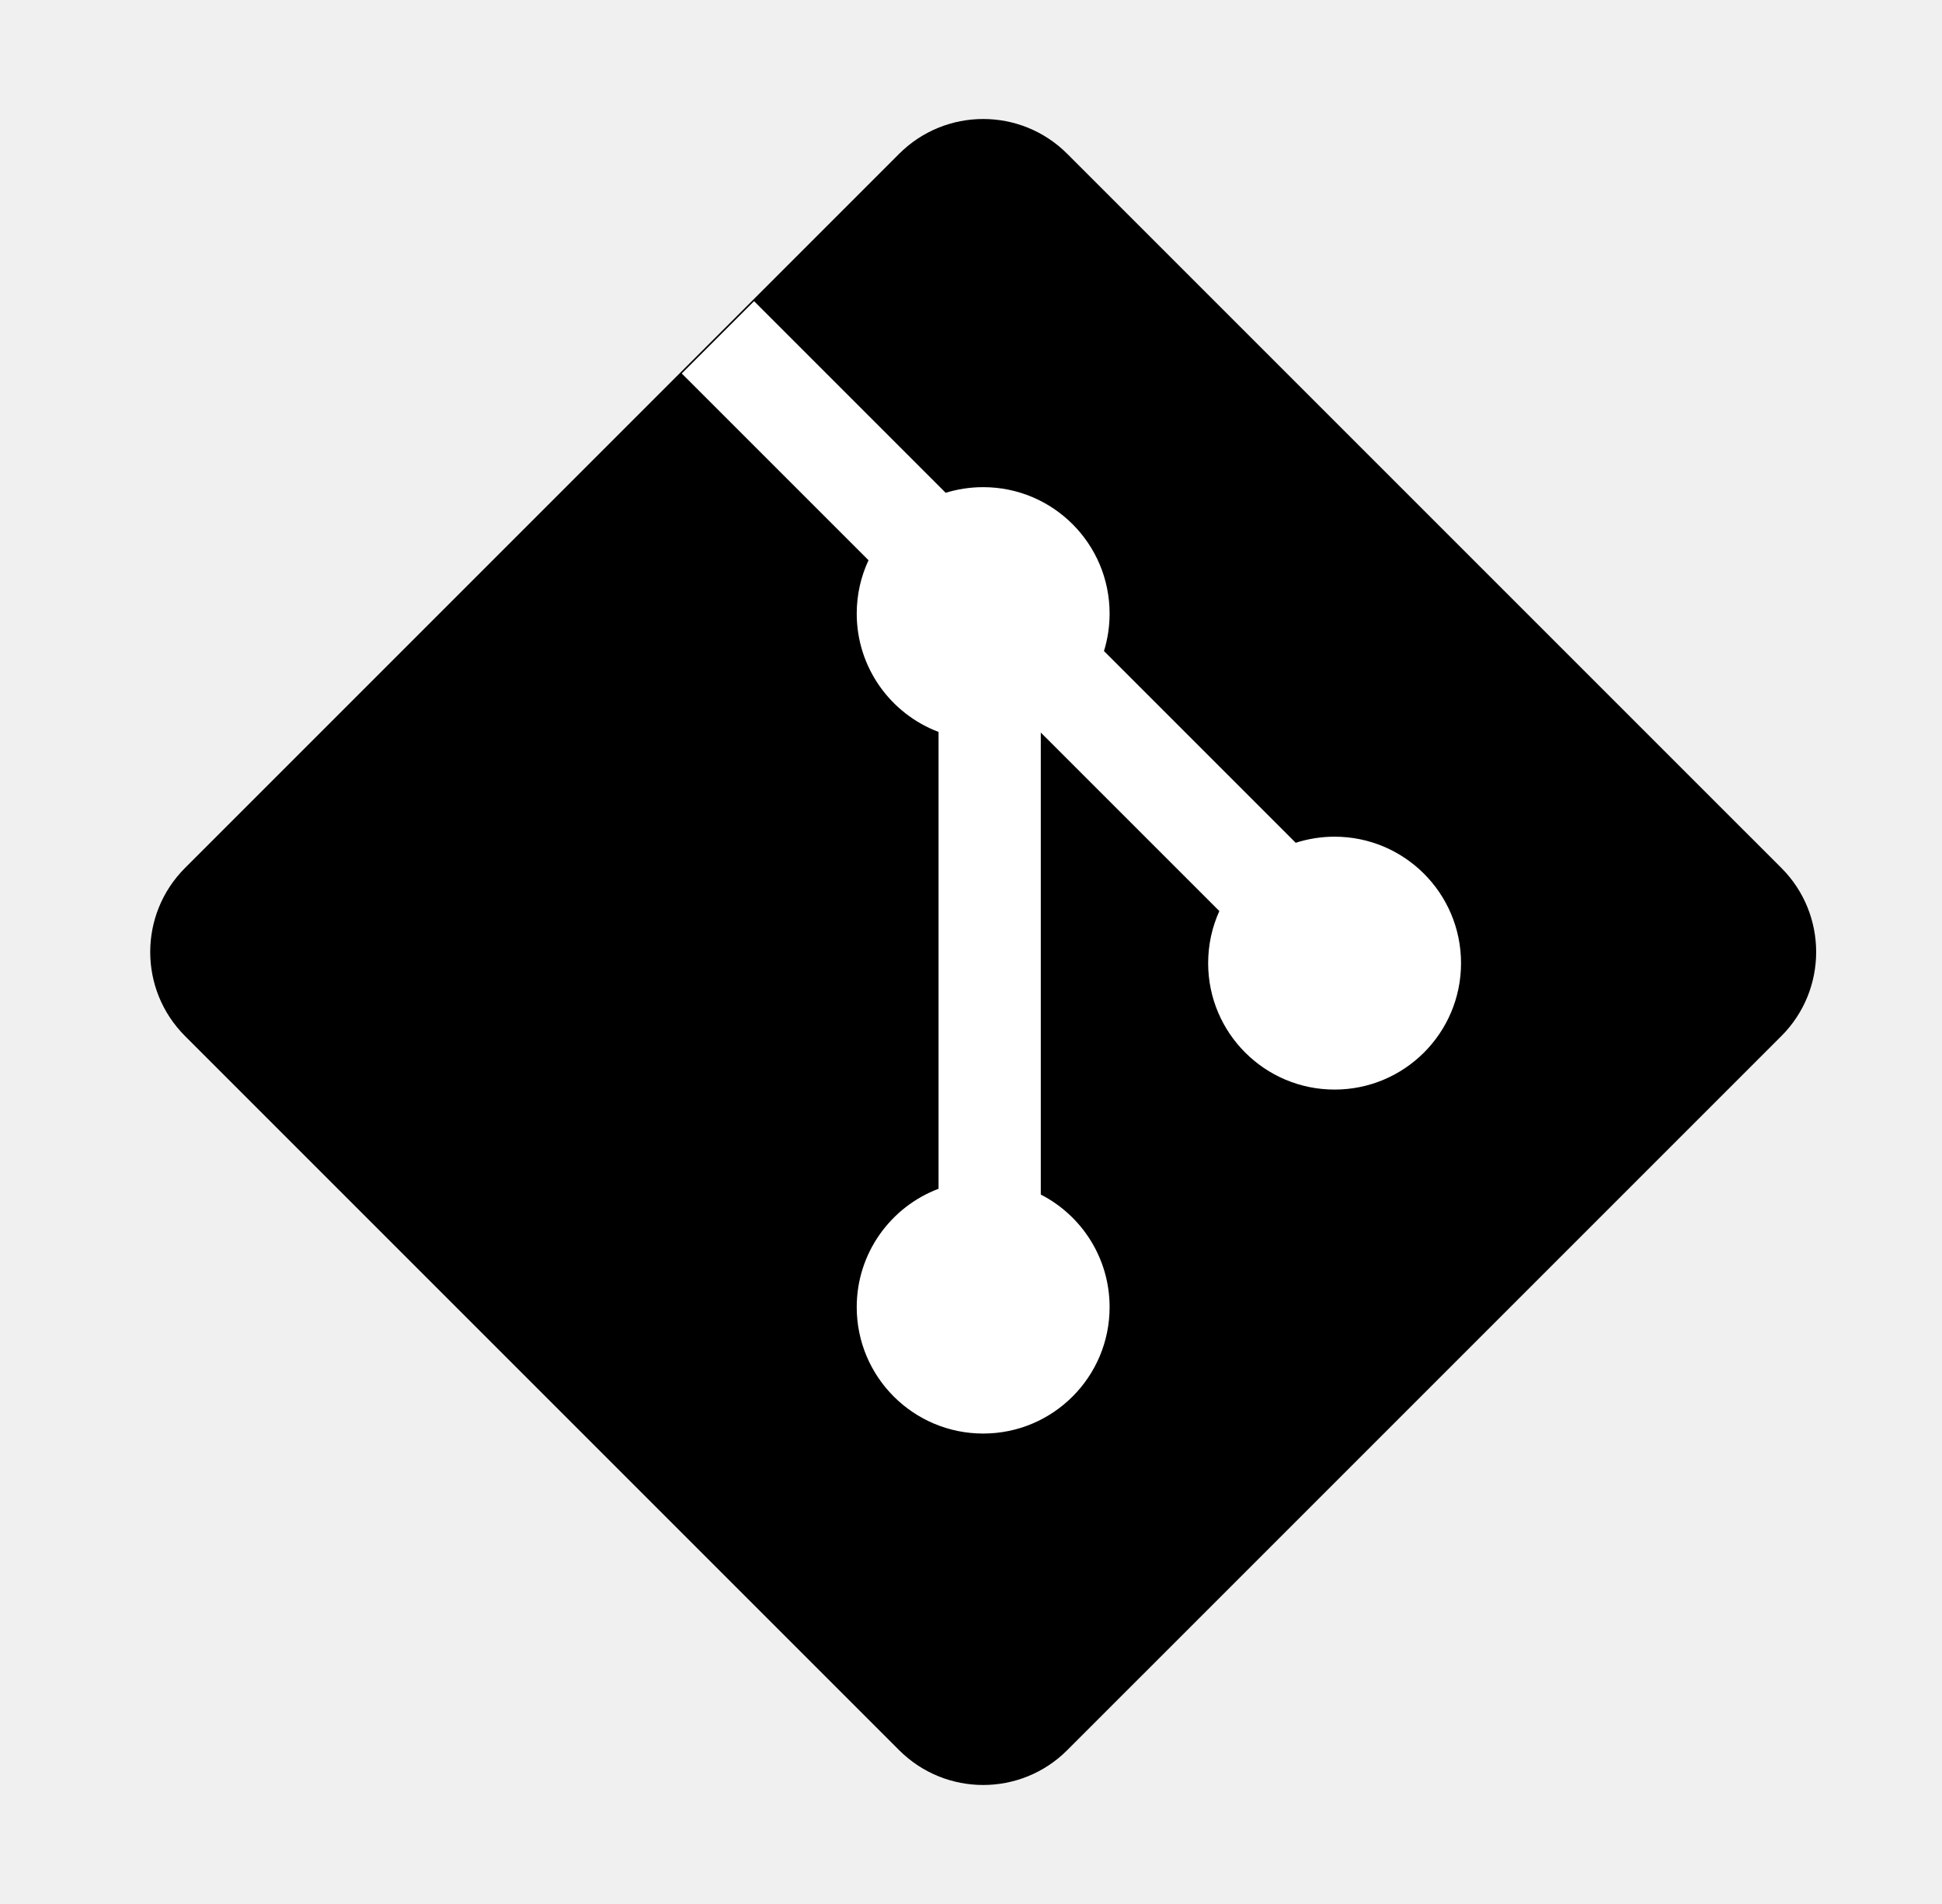
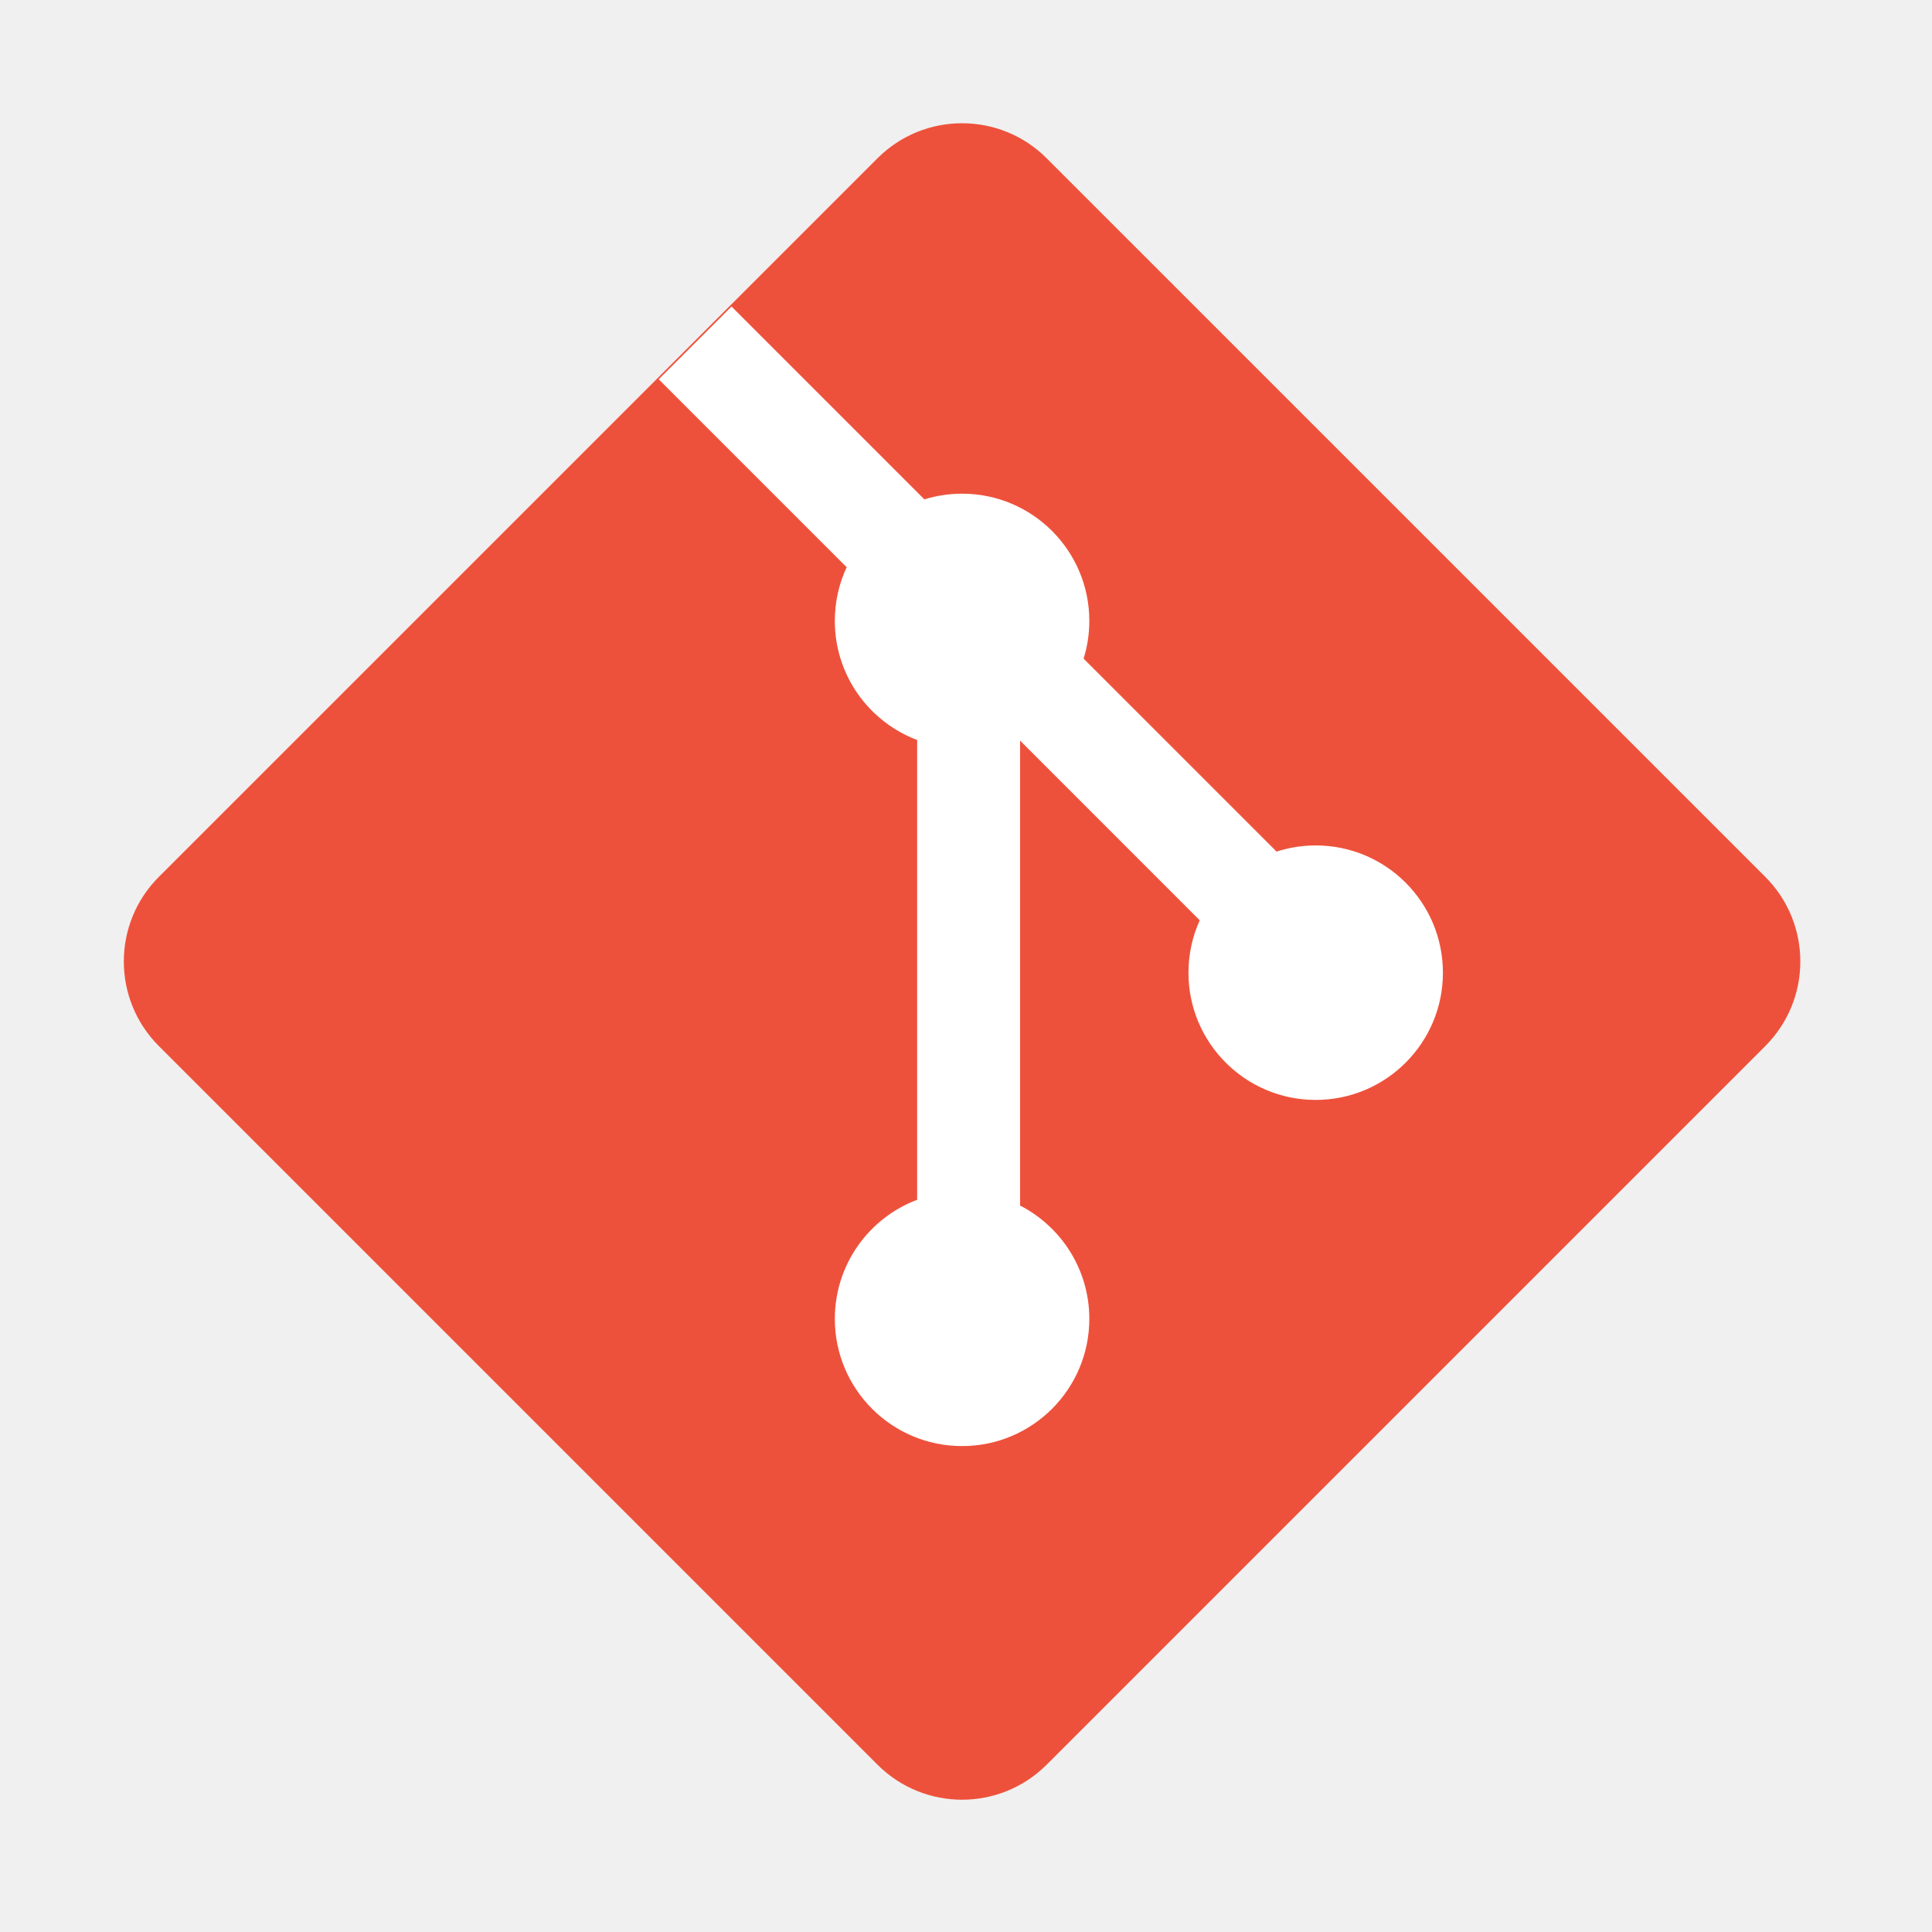
- <svg xmlns="http://www.w3.org/2000/svg" width="51" height="50" viewBox="0 0 51 50" fill="currentColor">
-   <path d="M4.86 27.208C3.64 25.989 3.64 24.011 4.86 22.792L23.612 4.04C24.832 2.82 26.809 2.82 28.028 4.04L46.781 22.792C48 24.011 48 25.989 46.781 27.208L28.028 45.96C26.809 47.18 24.832 47.18 23.612 45.96L4.86 27.208Z" fill="currentColor" />
-   <path d="M19.803 7.909L17.904 9.808L22.809 14.712C22.61 15.138 22.499 15.613 22.499 16.113C22.499 17.534 23.392 18.747 24.648 19.221V31.218C23.392 31.692 22.499 32.905 22.499 34.326C22.499 36.16 23.986 37.646 25.82 37.646C27.653 37.646 29.14 36.16 29.14 34.326C29.14 33.037 28.406 31.92 27.333 31.37V19.237L32.022 23.925C31.833 24.342 31.728 24.805 31.728 25.293C31.728 27.127 33.215 28.613 35.048 28.613C36.882 28.613 38.369 27.127 38.369 25.293C38.369 23.459 36.882 21.972 35.048 21.972C34.692 21.972 34.349 22.029 34.027 22.132L28.992 17.097C29.088 16.786 29.14 16.456 29.14 16.113C29.14 14.279 27.653 12.793 25.82 12.793C25.477 12.793 25.147 12.845 24.835 12.941L19.803 7.909Z" fill="white" />
+ <svg xmlns="http://www.w3.org/2000/svg" width="47" height="47" viewBox="0 0 47 47" fill="none">
+   <path d="M3.865 25.448C2.728 24.311 2.728 22.468 3.865 21.331L21.346 3.851C22.483 2.714 24.326 2.714 25.463 3.851L42.944 21.331C44.081 22.468 44.081 24.311 42.944 25.448L25.463 42.929C24.326 44.066 22.483 44.066 21.346 42.929L3.865 25.448Z" fill="#EE513B" />
+   <path d="M17.796 7.457L16.025 9.227L20.597 13.799C20.412 14.196 20.309 14.639 20.309 15.105C20.309 16.43 21.142 17.561 22.312 18.002V29.187C21.142 29.628 20.309 30.759 20.309 32.084C20.309 33.793 21.695 35.179 23.404 35.179C25.114 35.179 26.5 33.793 26.5 32.084C26.5 30.882 25.815 29.841 24.816 29.328V18.017L29.186 22.388C29.01 22.777 28.912 23.208 28.912 23.663C28.912 25.372 30.298 26.758 32.007 26.758C33.717 26.758 35.102 25.372 35.102 23.663C35.102 21.953 33.717 20.567 32.007 20.567C31.675 20.567 31.355 20.62 31.055 20.717L26.361 16.023C26.451 15.733 26.5 15.425 26.5 15.105C26.5 13.396 25.114 12.01 23.404 12.01C23.085 12.01 22.777 12.059 22.487 12.148L17.796 7.457Z" fill="white" />
</svg>
